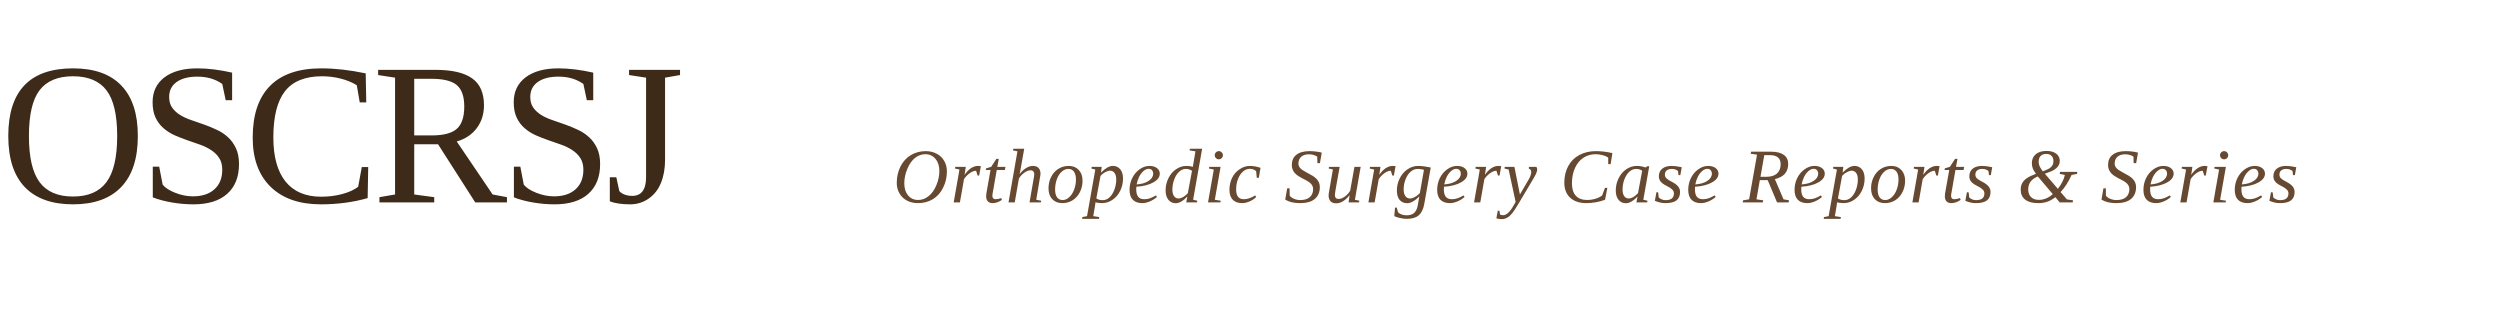
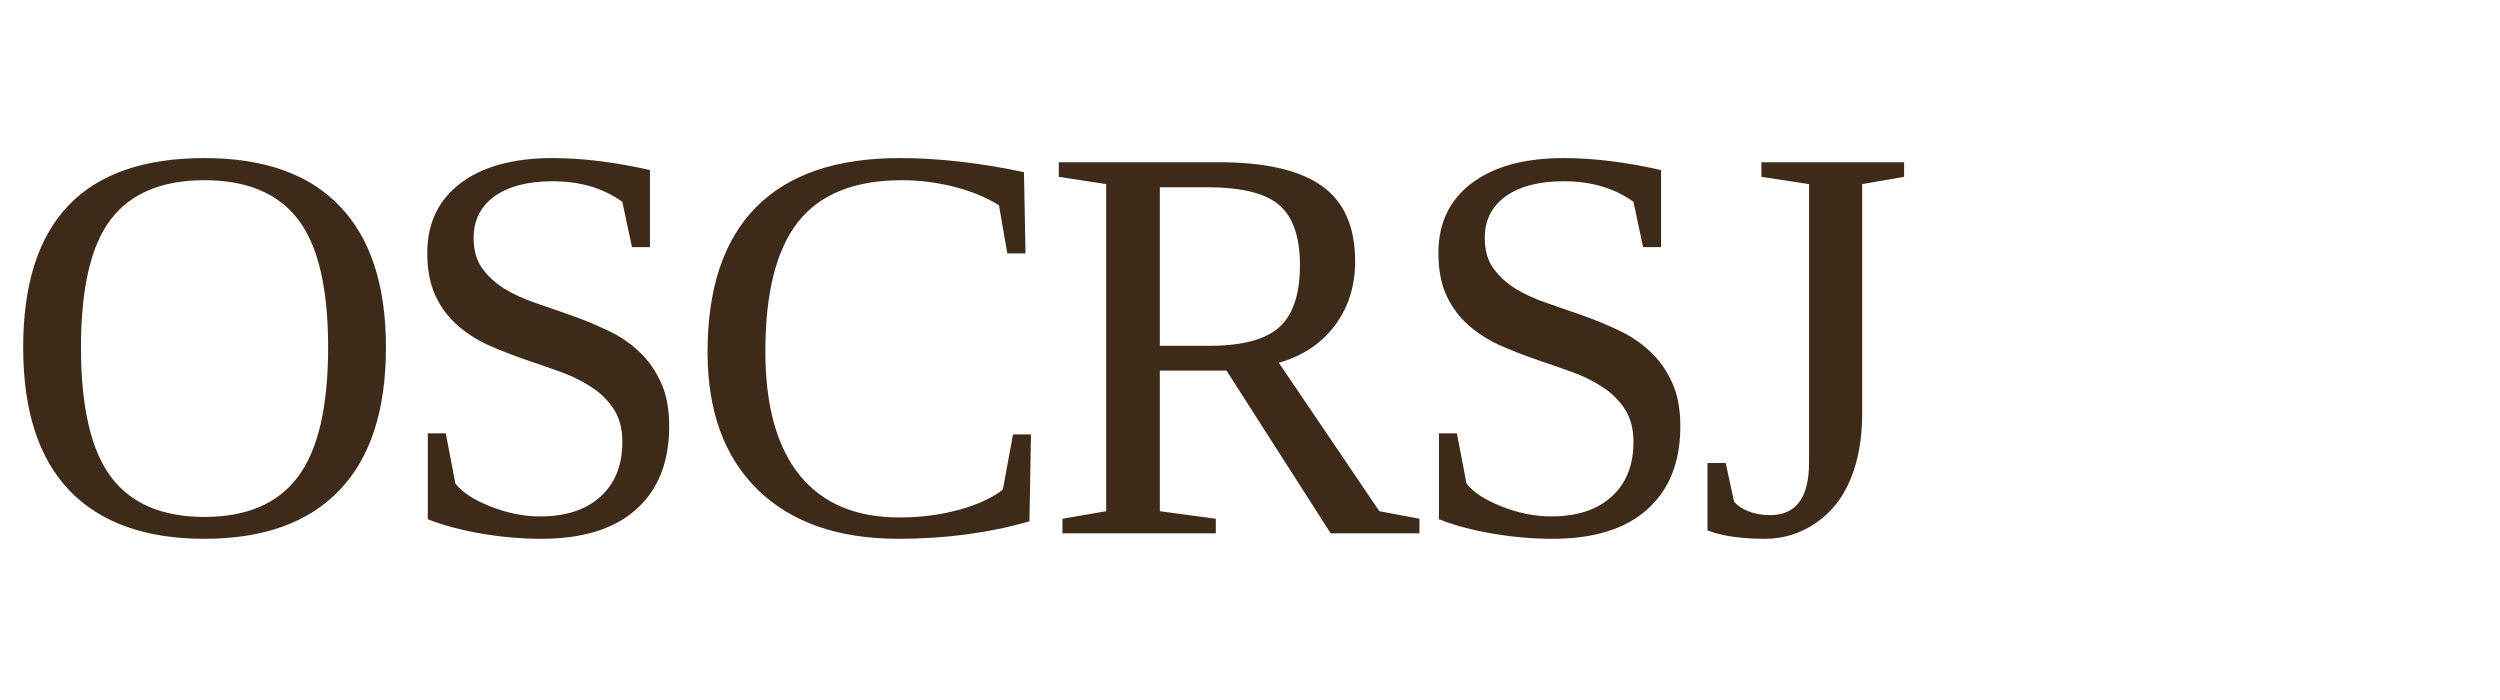
- <svg xmlns="http://www.w3.org/2000/svg" viewBox="0 0 420 56" width="420" height="56" role="img" aria-label="OSCRSJ — Orthopedic Surgery Case Reports &amp; Series Journal">
+ <svg xmlns="http://www.w3.org/2000/svg" viewBox="0 0 150 42" width="150" height="42" role="img" aria-label="OSCRSJ">
  <defs>
    <style>
-       .serif    { font-family: 'DM Serif Display', 'Playfair Display', Georgia, 'Times New Roman', serif; }
-       .serif-it { font-family: 'DM Serif Display', 'Playfair Display', Georgia, 'Times New Roman', serif; font-style: italic; }
+       .serif { font-family: 'DM Serif Display', 'Playfair Display', Georgia, 'Times New Roman', serif; }
    </style>
  </defs>
-   <text x="0" y="34" class="serif" fill="#3d2a18" font-size="34" letter-spacing="-1.2">OSCRSJ</text>
-   <text x="150" y="34" class="serif-it" fill="#664930" font-size="13" letter-spacing="0.3">Orthopedic Surgery Case Reports &amp; Series</text>
+   <text x="0" y="32" class="serif" fill="#3d2a18" font-size="34" letter-spacing="-1.2">OSCRSJ</text>
</svg>
